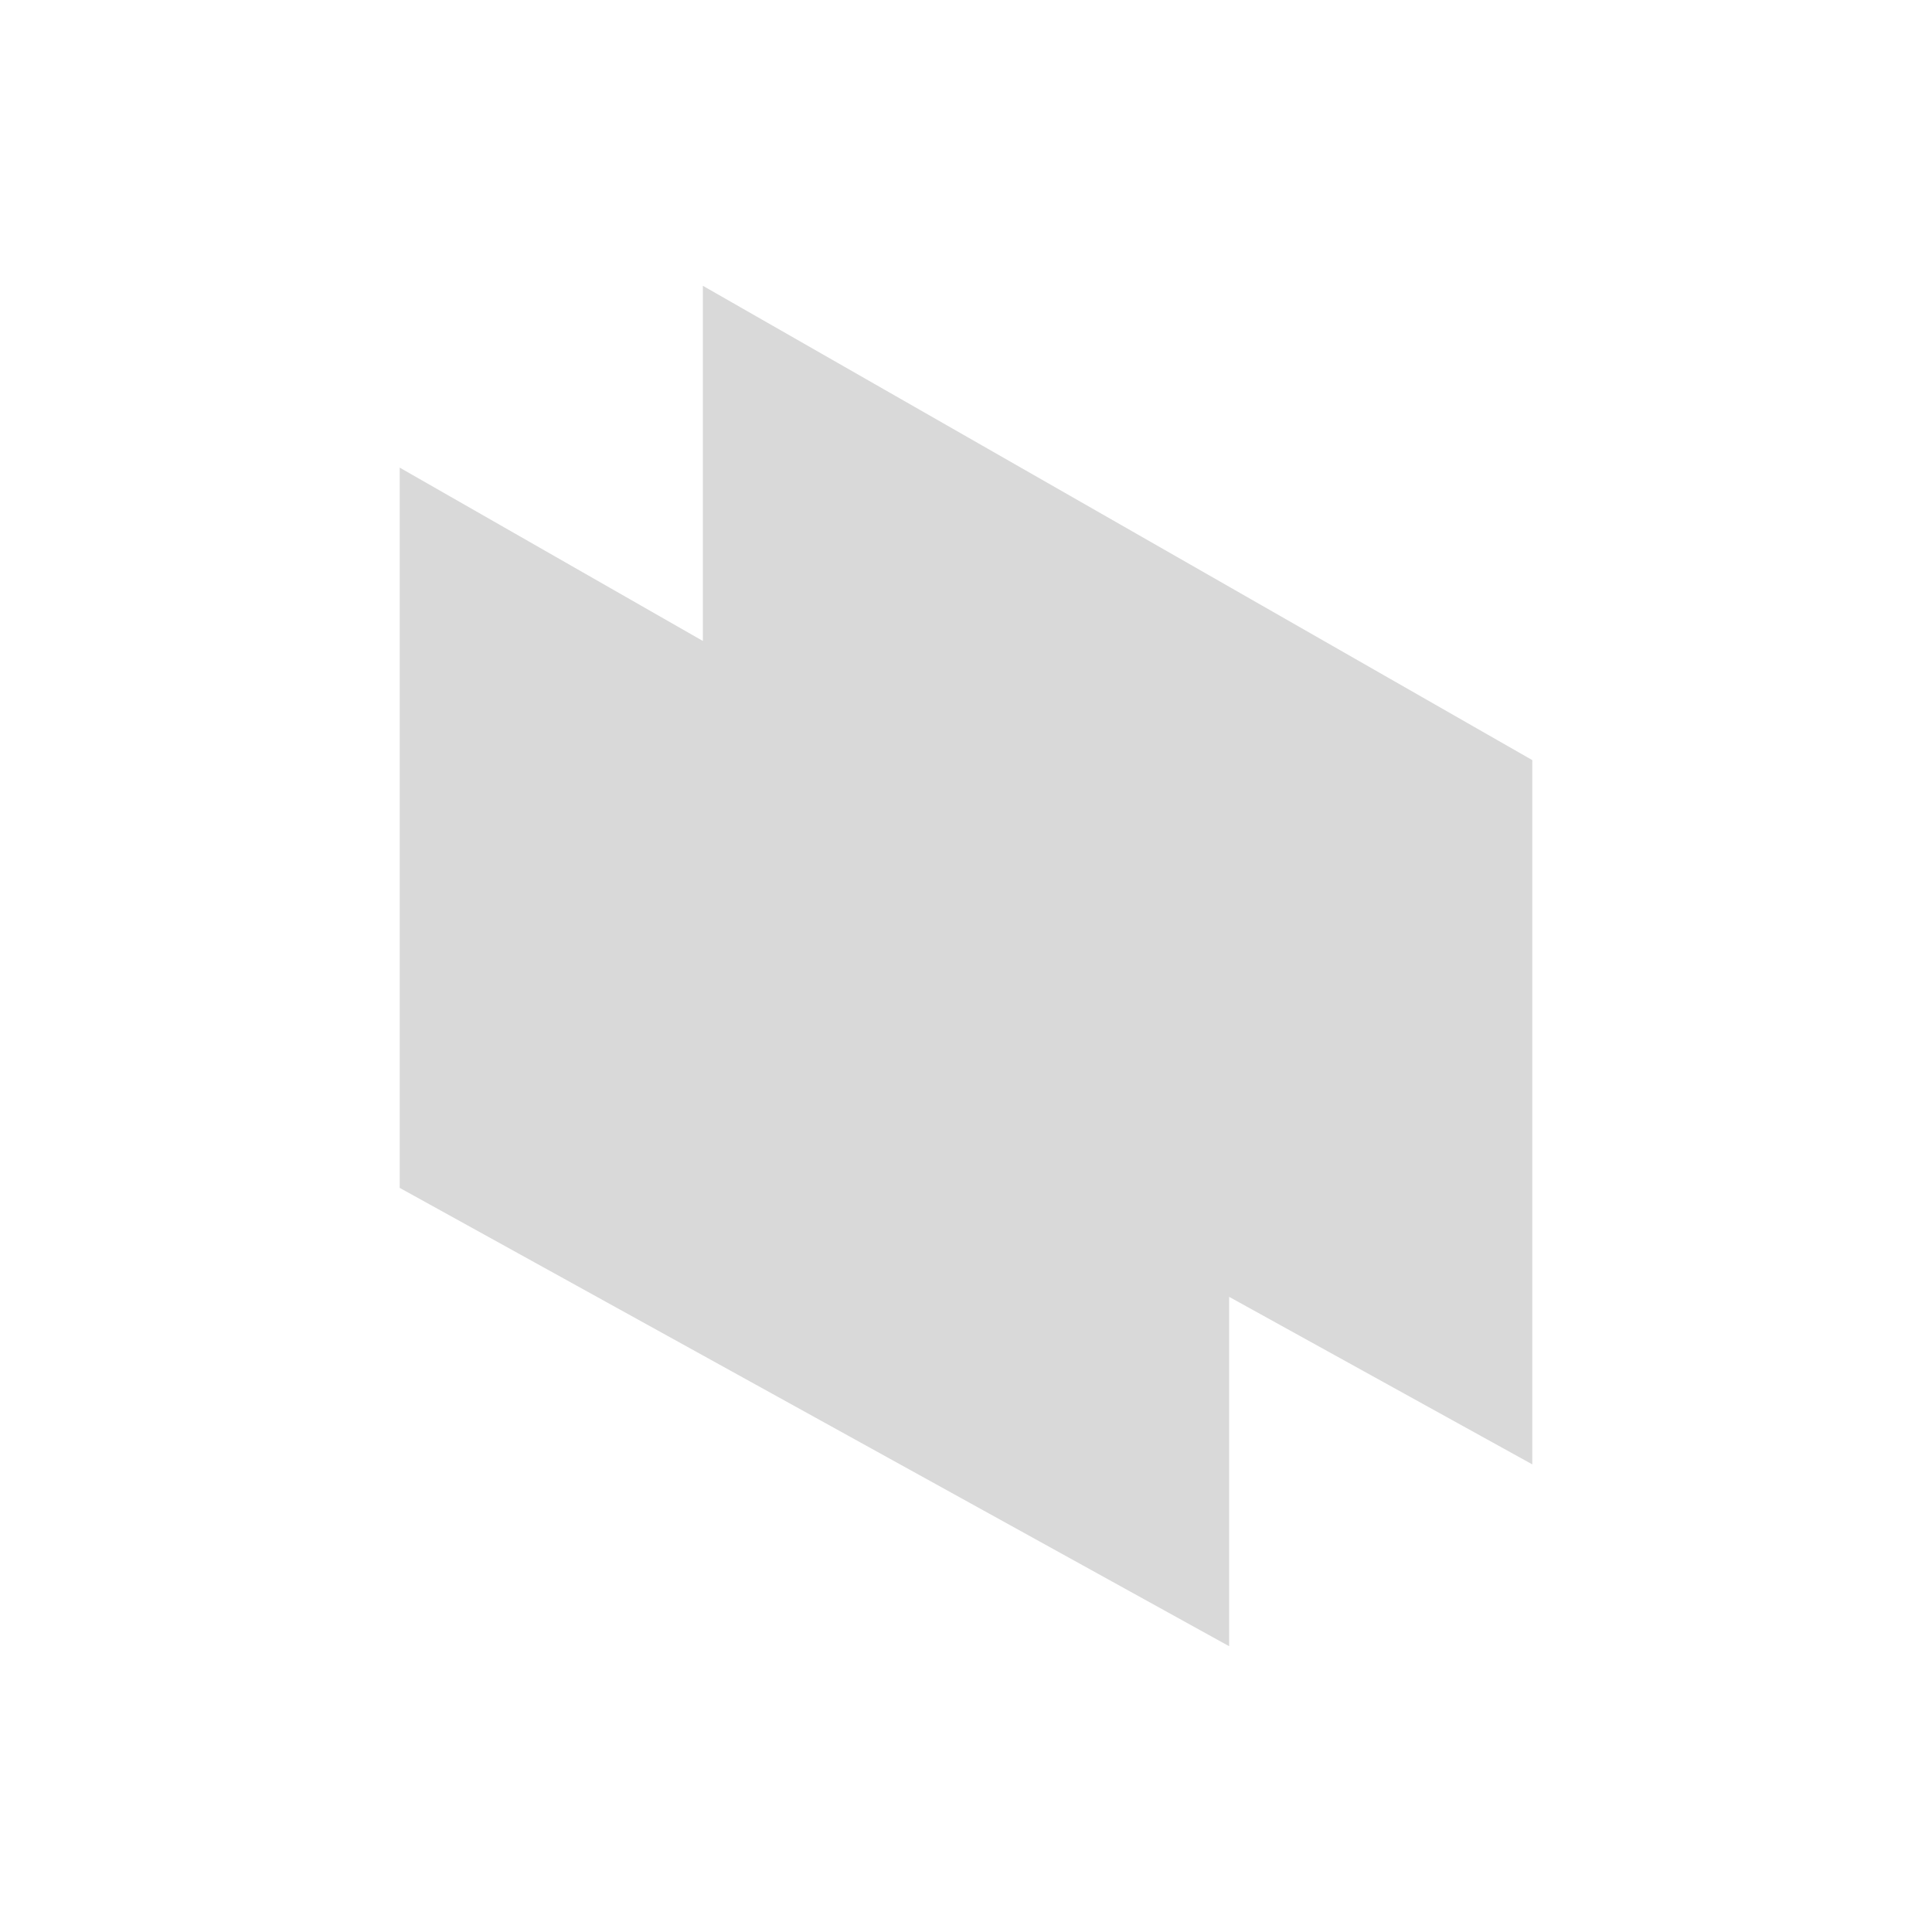
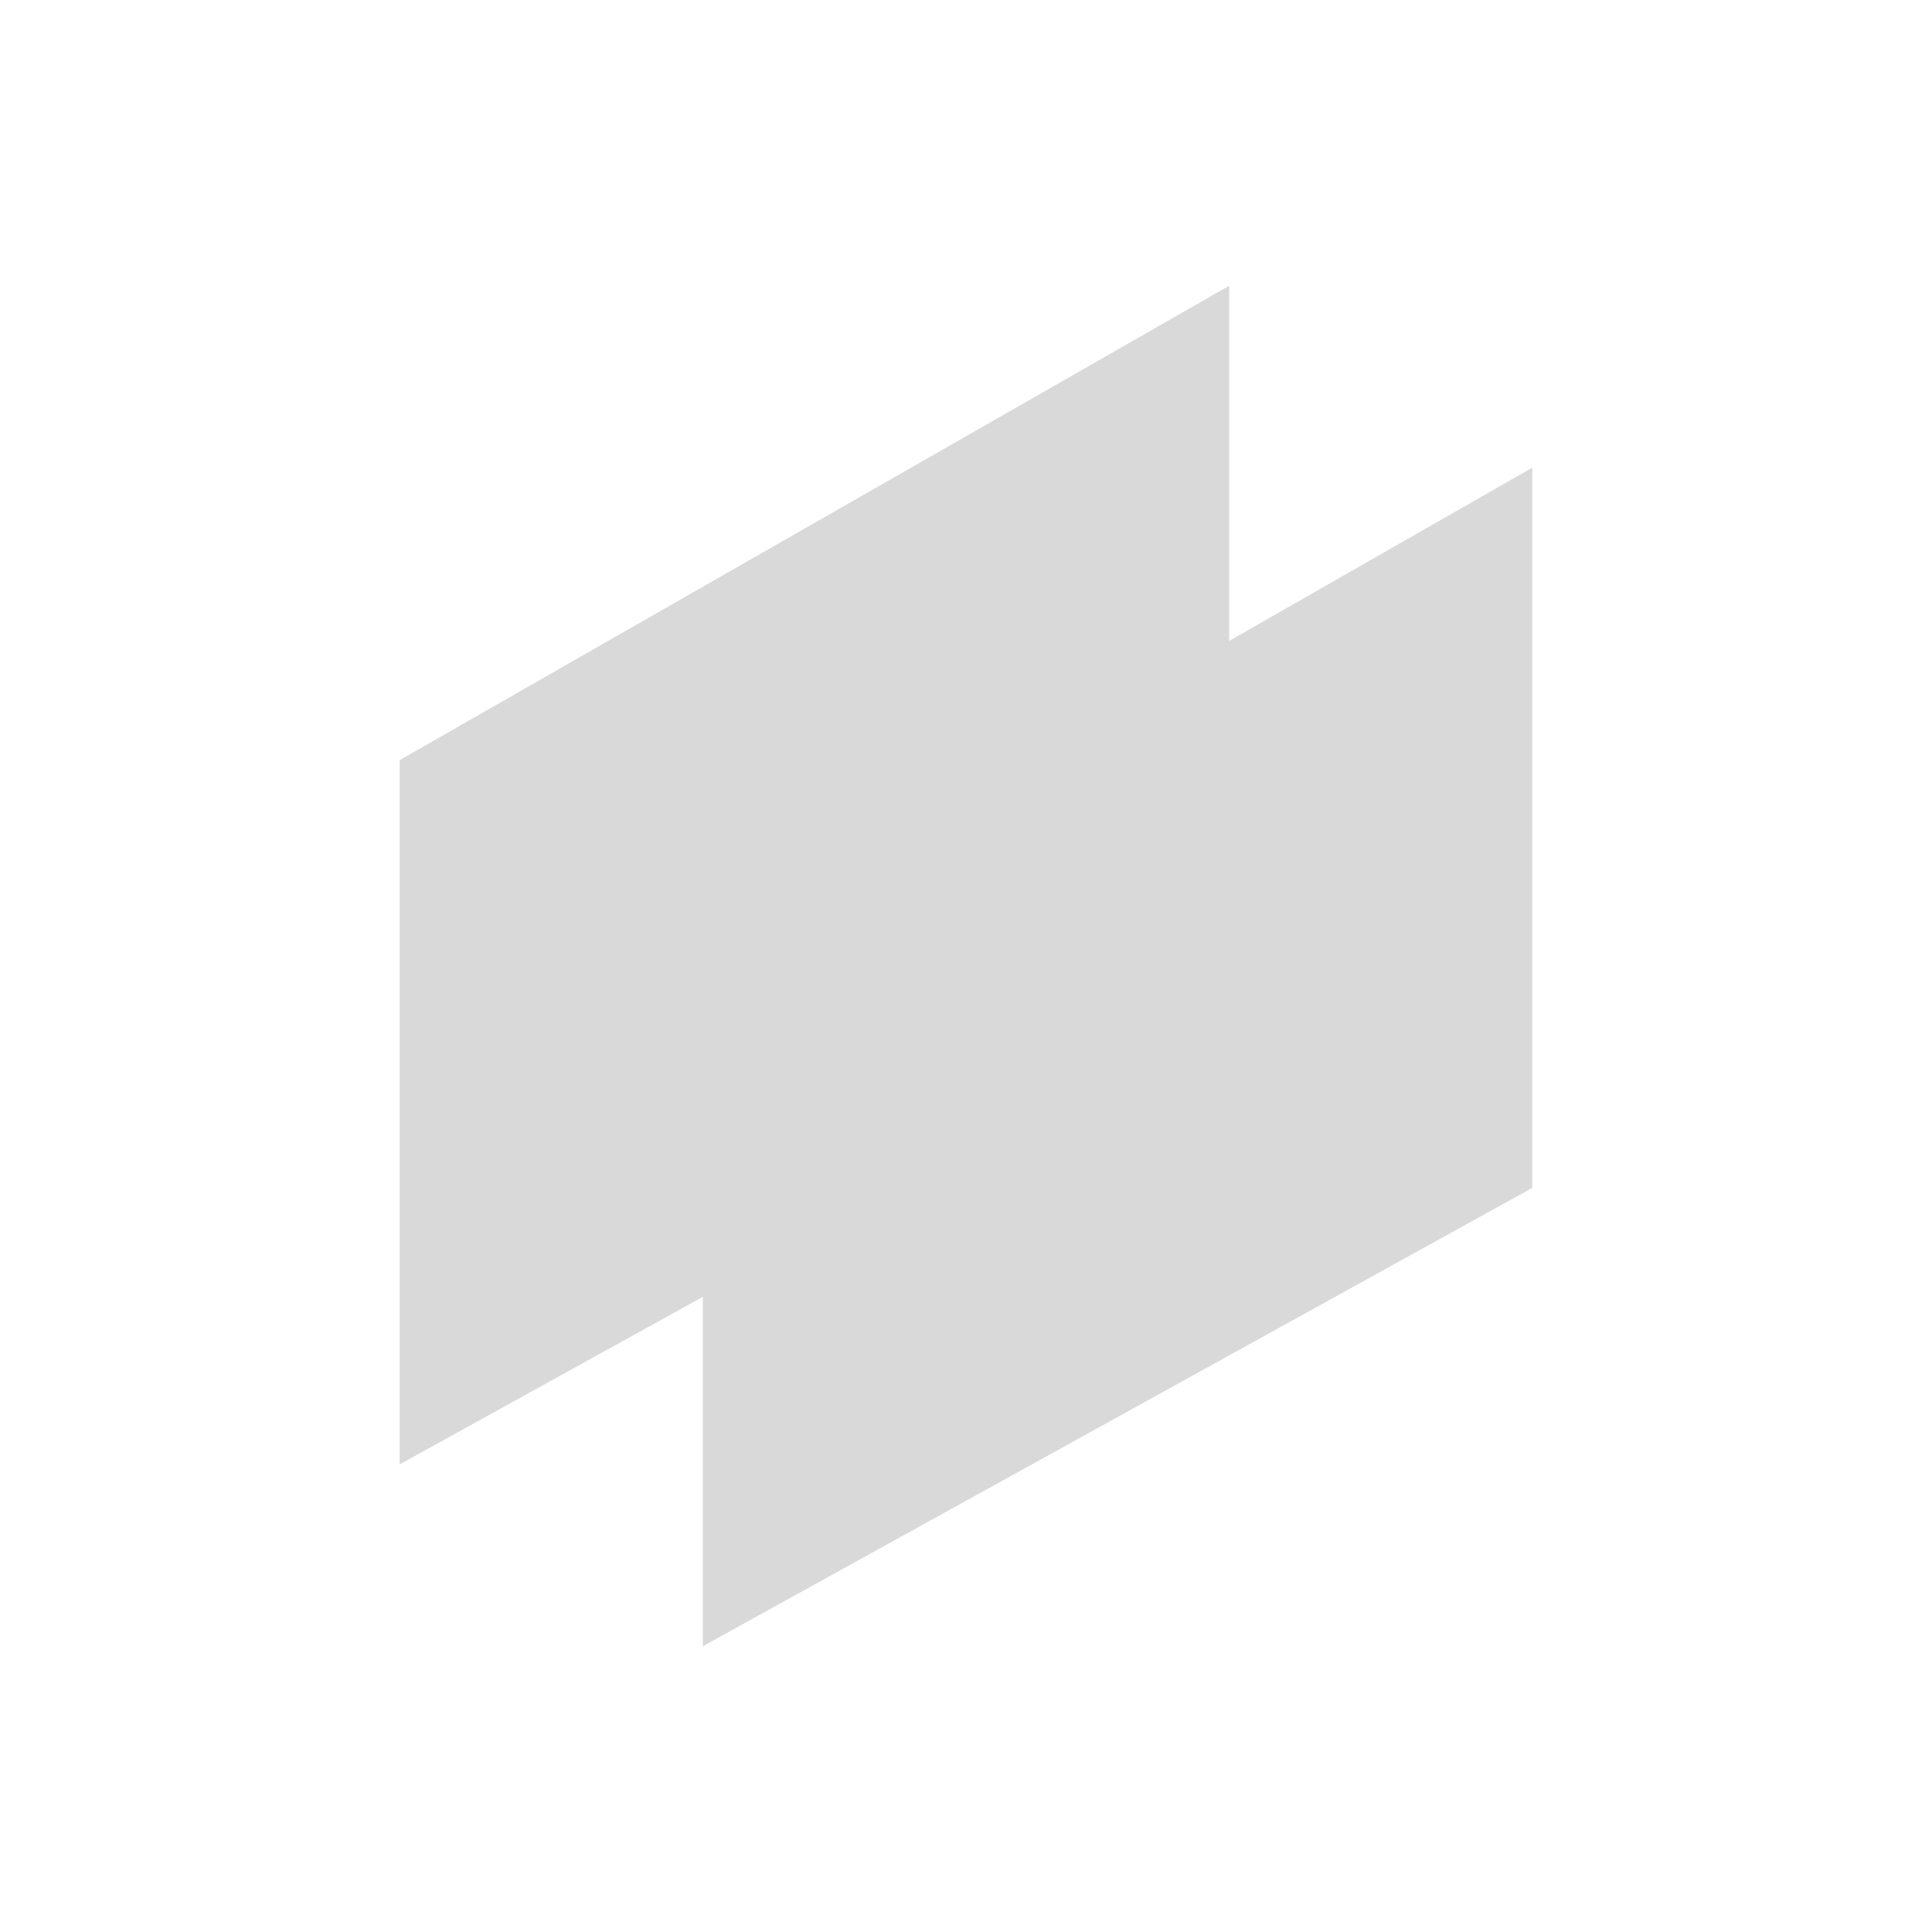
<svg xmlns="http://www.w3.org/2000/svg" preserveAspectRatio="none" overflow="visible" style="display: block;" width="25" height="25" viewBox="0 0 25 25" fill="none">
-   <g id="Frame 33">
+   <g id="Frame 33" transform="translate(25 0) scale(-1 1)">
    <path id="Union" d="M19.828 9.836V18.949L15.905 16.781V21.302L5.172 15.371V6.051L9.095 8.294V3.698L19.828 9.836Z" fill="#D9D9D9" />
  </g>
</svg>
